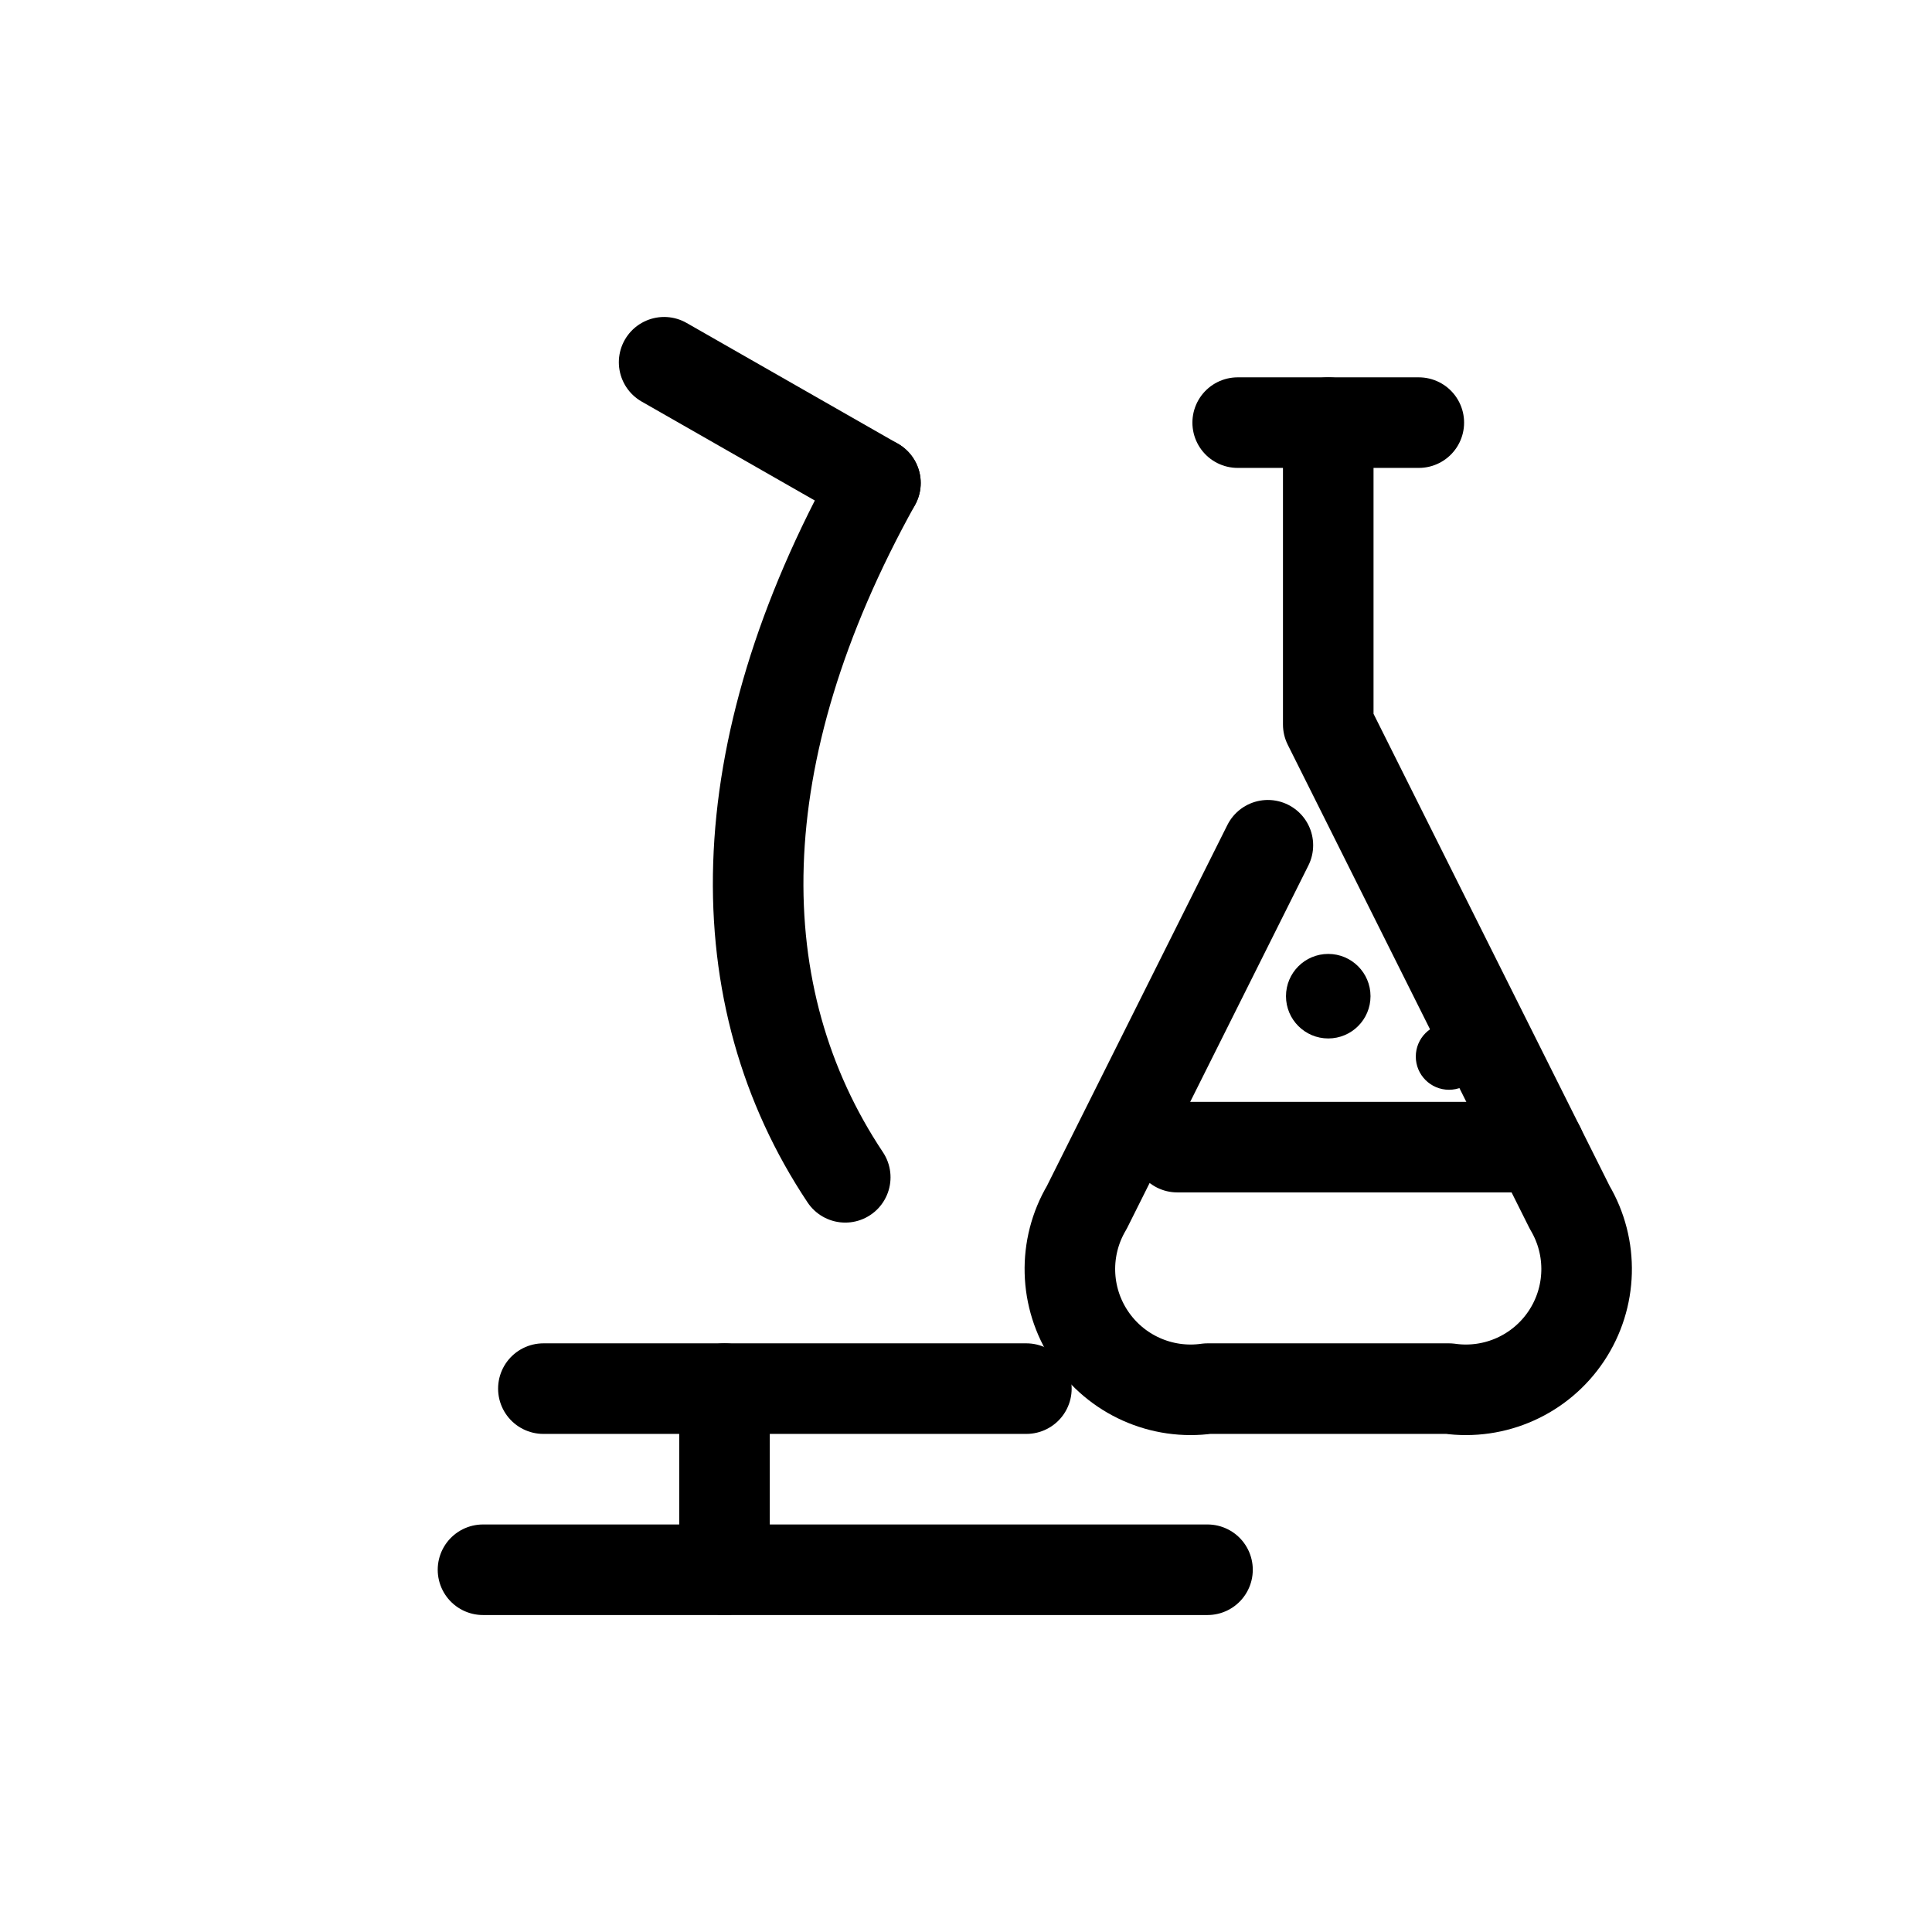
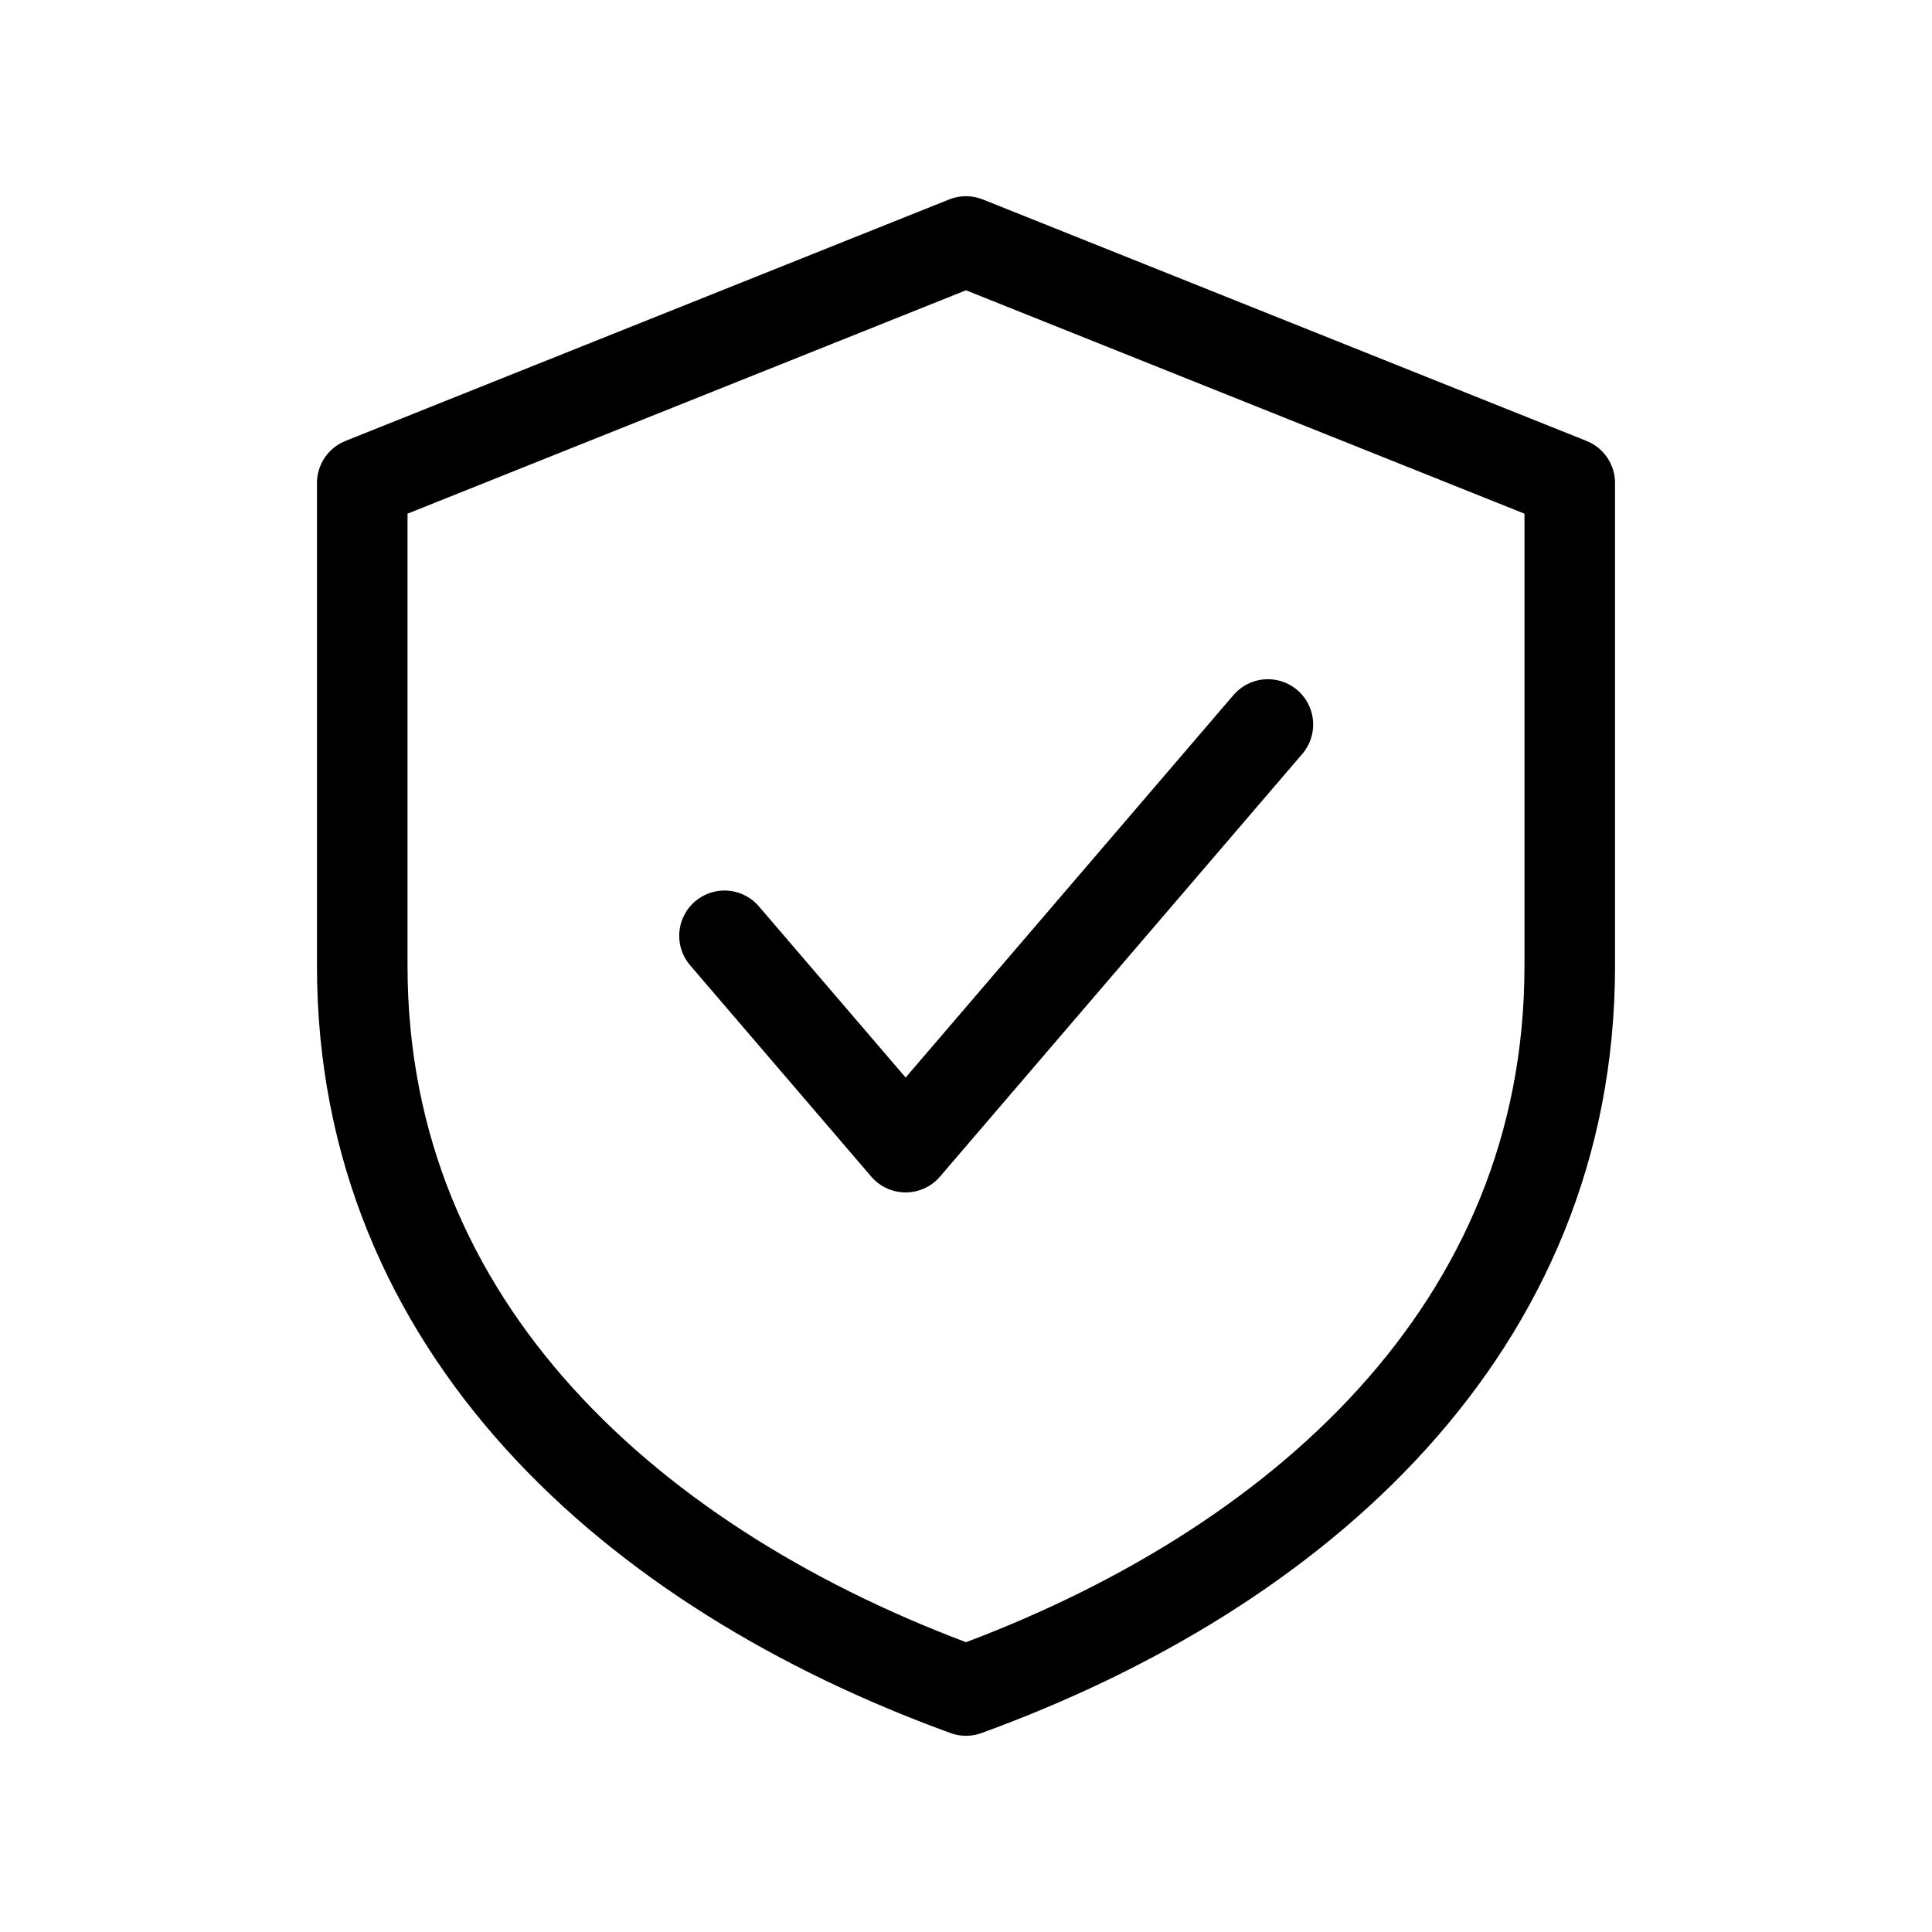
<svg xmlns="http://www.w3.org/2000/svg" viewBox="0 0 64 64" fill="none" stroke="currentColor" stroke-width="3" stroke-linecap="round" stroke-linejoin="round" role="img" aria-label="Be the trusted antidote">
-   <path d="M22 12 L29 16" />
-   <path d="M29 16 C24 25 24 33 28 39" />
-   <path d="M18 46 L34 46" />
-   <path d="M16 52 L40 52" />
-   <path d="M24 46 L24 52" />
-   <path d="M44 14 L44 24 L52 40 a4 4 0 0 1 -4 6 L40 46 a4 4 0 0 1 -4 -6 L42 28" />
-   <line x1="41" y1="14" x2="47" y2="14" />
-   <path d="M39 38 L51 38" />
-   <circle cx="44" cy="33" r="1.4" fill="currentColor" stroke="none" />
-   <circle cx="48" cy="35" r="1.1" fill="currentColor" stroke="none" />
+   <path d="M32 8 L52 16 V32 C52 44 43 52 32 56 C21 52 12 44 12 32 V16 Z" />
+   <path d="M24 31 L30 38 L42 24" />
</svg>
